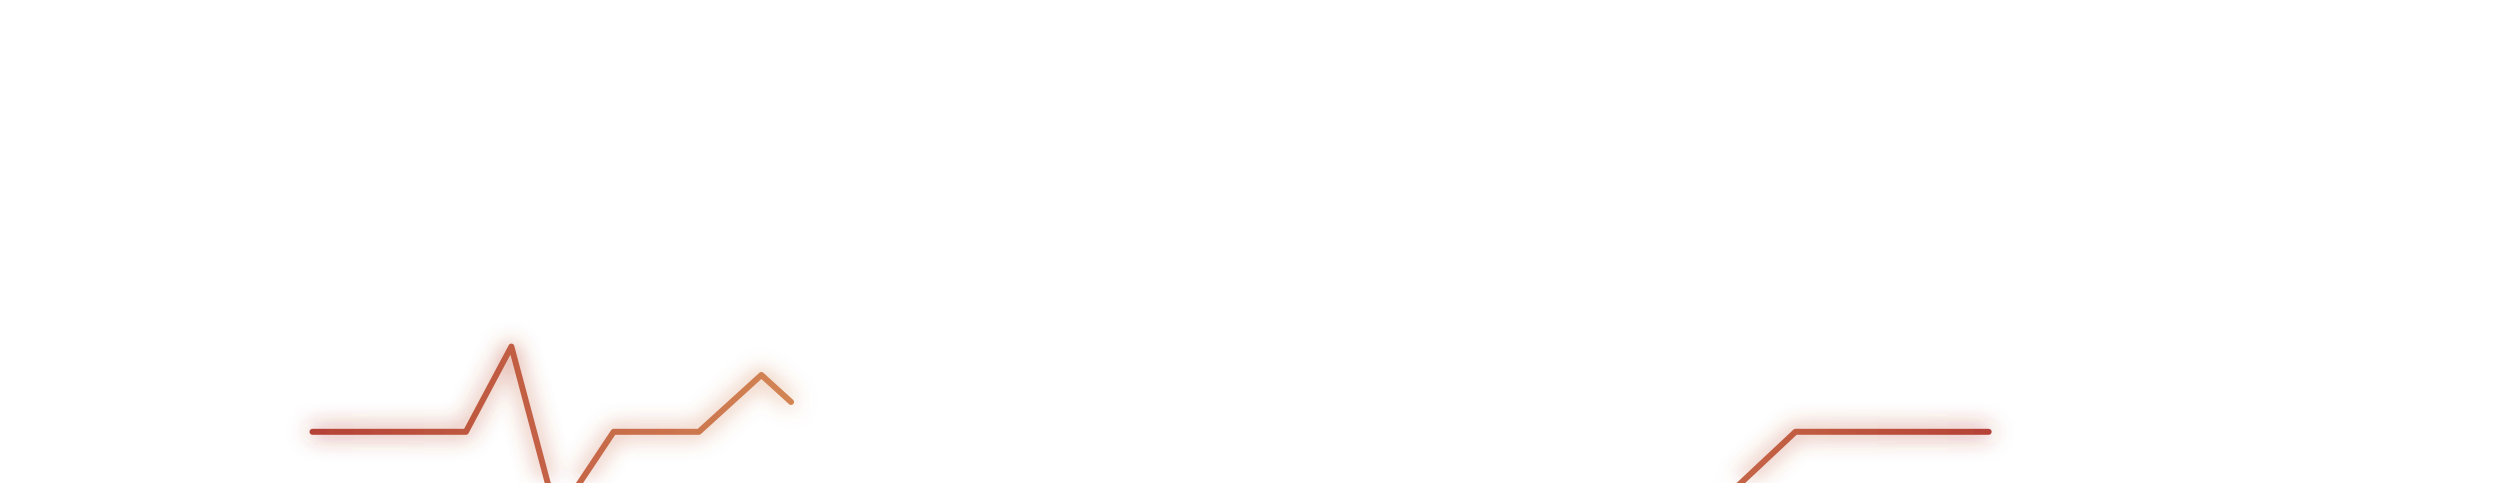
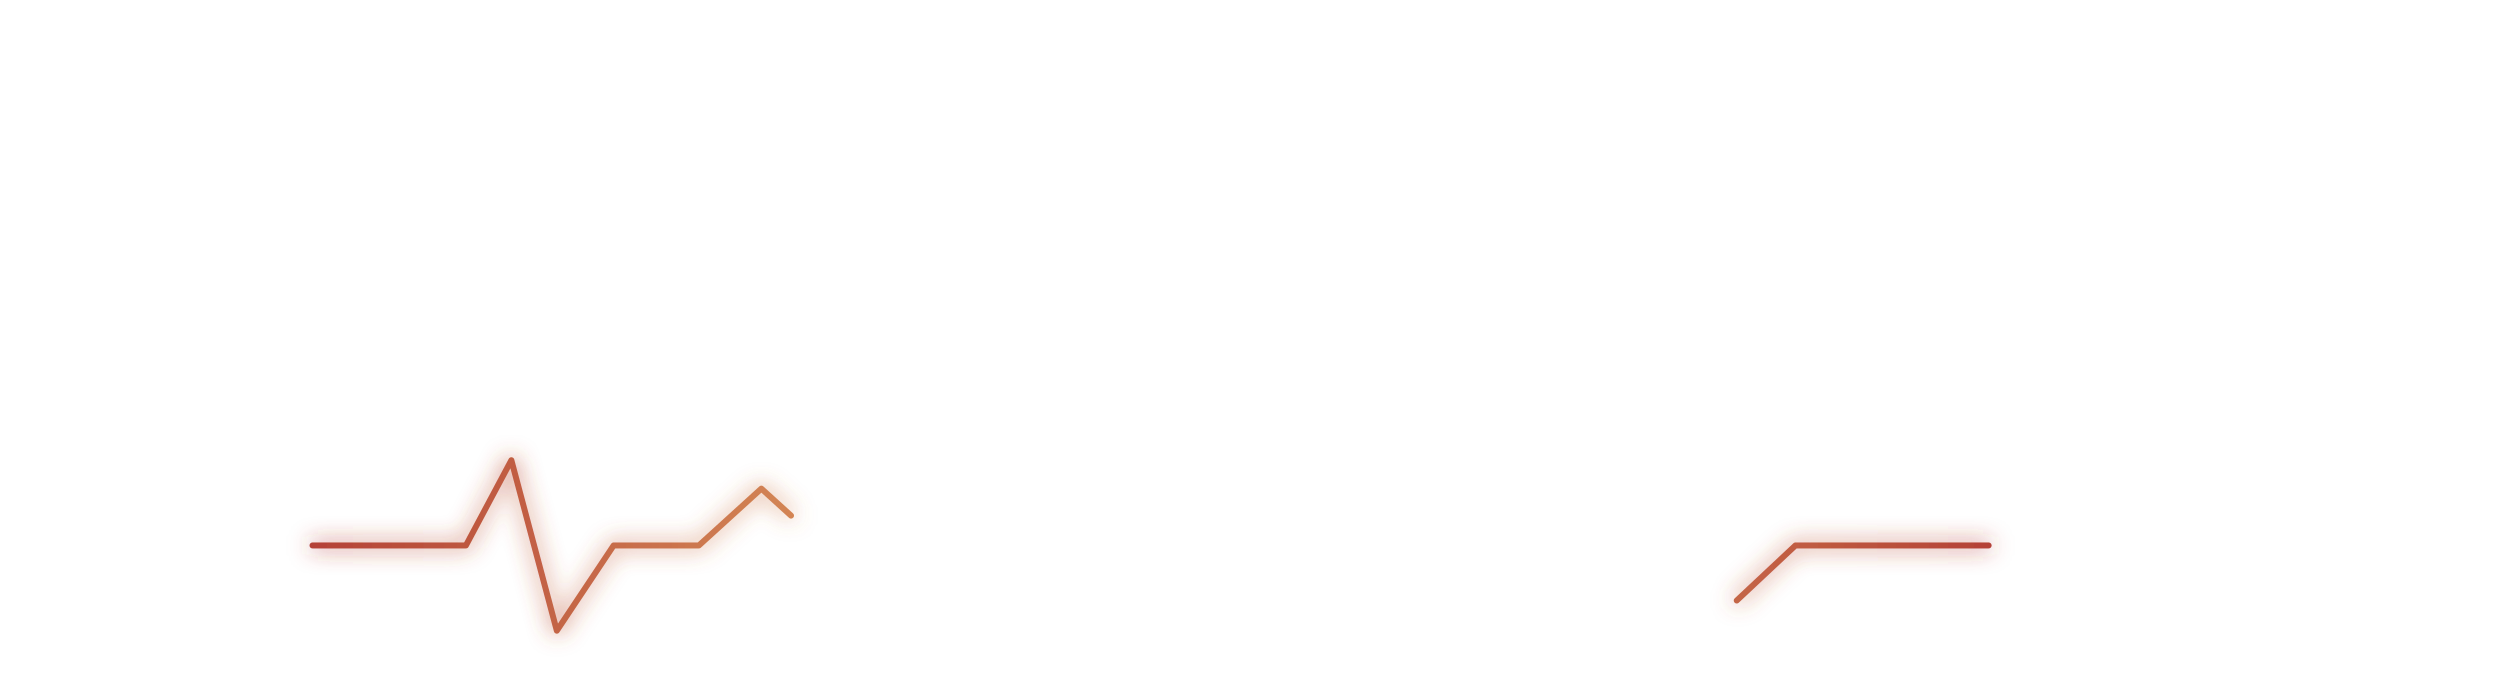
- <svg xmlns="http://www.w3.org/2000/svg" width="880" height="170" viewBox="0 0 880 170" role="img" aria-labelledby="title desc">
+ <svg xmlns="http://www.w3.org/2000/svg" width="880" height="240" viewBox="0 0 880 240" role="img" aria-labelledby="title desc">
  <defs>
    <linearGradient id="frame-gradient" x1="0%" y1="0%" x2="100%" y2="0%">
      <stop offset="0%" stop-color="#AC2D21" />
      <stop offset="50%" stop-color="#E7AE59" />
      <stop offset="100%" stop-color="#AC2D21" />
    </linearGradient>
    <filter id="glow">
      <feGaussianBlur stdDeviation="4" result="blur" />
      <feMerge>
        <feMergeNode in="blur" />
        <feMergeNode in="SourceGraphic" />
      </feMerge>
    </filter>
    <style>
      text {
        font-family: 'Fira Code', monospace;
        font-size: 30px;
        font-weight: 600;
        letter-spacing: 4px;
        text-anchor: middle;
        dominant-baseline: middle;
        opacity: 0;
      }

      .final { filter: url(#glow); }

      .heartbeat {
        fill: none;
        stroke: url(#frame-gradient);
        stroke-width: 2.1;
        stroke-linecap: round;
        stroke-linejoin: round;
        stroke-dasharray: 260 520;
        filter: url(#glow);
        opacity: 0.9;
      }

      @media (prefers-color-scheme: dark) {
        text { fill: #E7AE59; }
      }

      @media (prefers-color-scheme: light) {
        text { fill: #AC2D21; }
      }
    </style>
  </defs>
  <text x="440" y="68">MARK3T LE@DERSH!P
    <animate attributeName="opacity" values="0;1;0" keyTimes="0;0.08;0.24" dur="2.8s" fill="freeze" />
  </text>
  <text x="440" y="108">&amp; P0RTF0!IO DIFF3RENTIAT0RS
    <animate attributeName="opacity" values="0;1;0" keyTimes="0;0.08;0.24" dur="2.8s" fill="freeze" />
  </text>
  <text x="440" y="68">MARKET L3ADERSHIP
    <animate attributeName="opacity" values="0;1;0" keyTimes="0.26;0.44;0.62" dur="2.8s" fill="freeze" />
  </text>
  <text x="440" y="108">&amp; PORTF0LIO D!FFERENTIATORS
    <animate attributeName="opacity" values="0;1;0" keyTimes="0.26;0.44;0.62" dur="2.8s" fill="freeze" />
  </text>
  <text x="440" y="68">MARKET LEADERSHIP
    <animate attributeName="opacity" values="0;1;0" keyTimes="0.64;0.78;0.9" dur="2.8s" fill="freeze" />
  </text>
  <text x="440" y="108">&amp; PORTFOLIO DIFFERENT!ATORS
    <animate attributeName="opacity" values="0;1;0" keyTimes="0.64;0.78;0.9" dur="2.8s" fill="freeze" />
  </text>
  <text class="final" x="440" y="68">MARKET LEADERSHIP
    <animate attributeName="opacity" values="0;0;1" keyTimes="0;0.88;1" dur="2.8s" fill="freeze" />
  </text>
  <text class="final" x="440" y="108">&amp; PORTFOLIO DIFFERENTIATORS
    <animate attributeName="opacity" values="0;0;1" keyTimes="0;0.88;1" dur="2.8s" fill="freeze" />
  </text>
-   <path class="heartbeat" d="M110 152 L164 152 L180 122 L196 182 L216 152 L246 152 L268 132 L290 152 L320 152 L340 120 L360 186 L380 152 L412 152 L432 130 L452 152 L484 152 L504 132 L524 152 L556 152 L576 122 L600 182 L632 152 L700 152">
+   <path class="heartbeat" d="M110 192 L164 192 L180 162 L196 222 L216 192 L246 192 L268 172 L290 192 L320 192 L340 160 L360 226 L380 192 L412 192 L432 170 L452 192 L484 192 L504 172 L524 192 L556 192 L576 162 L600 222 L632 192 L700 192">
    <animate attributeName="stroke-dashoffset" values="0;760" dur="2.9s" repeatCount="indefinite" />
  </path>
</svg>
